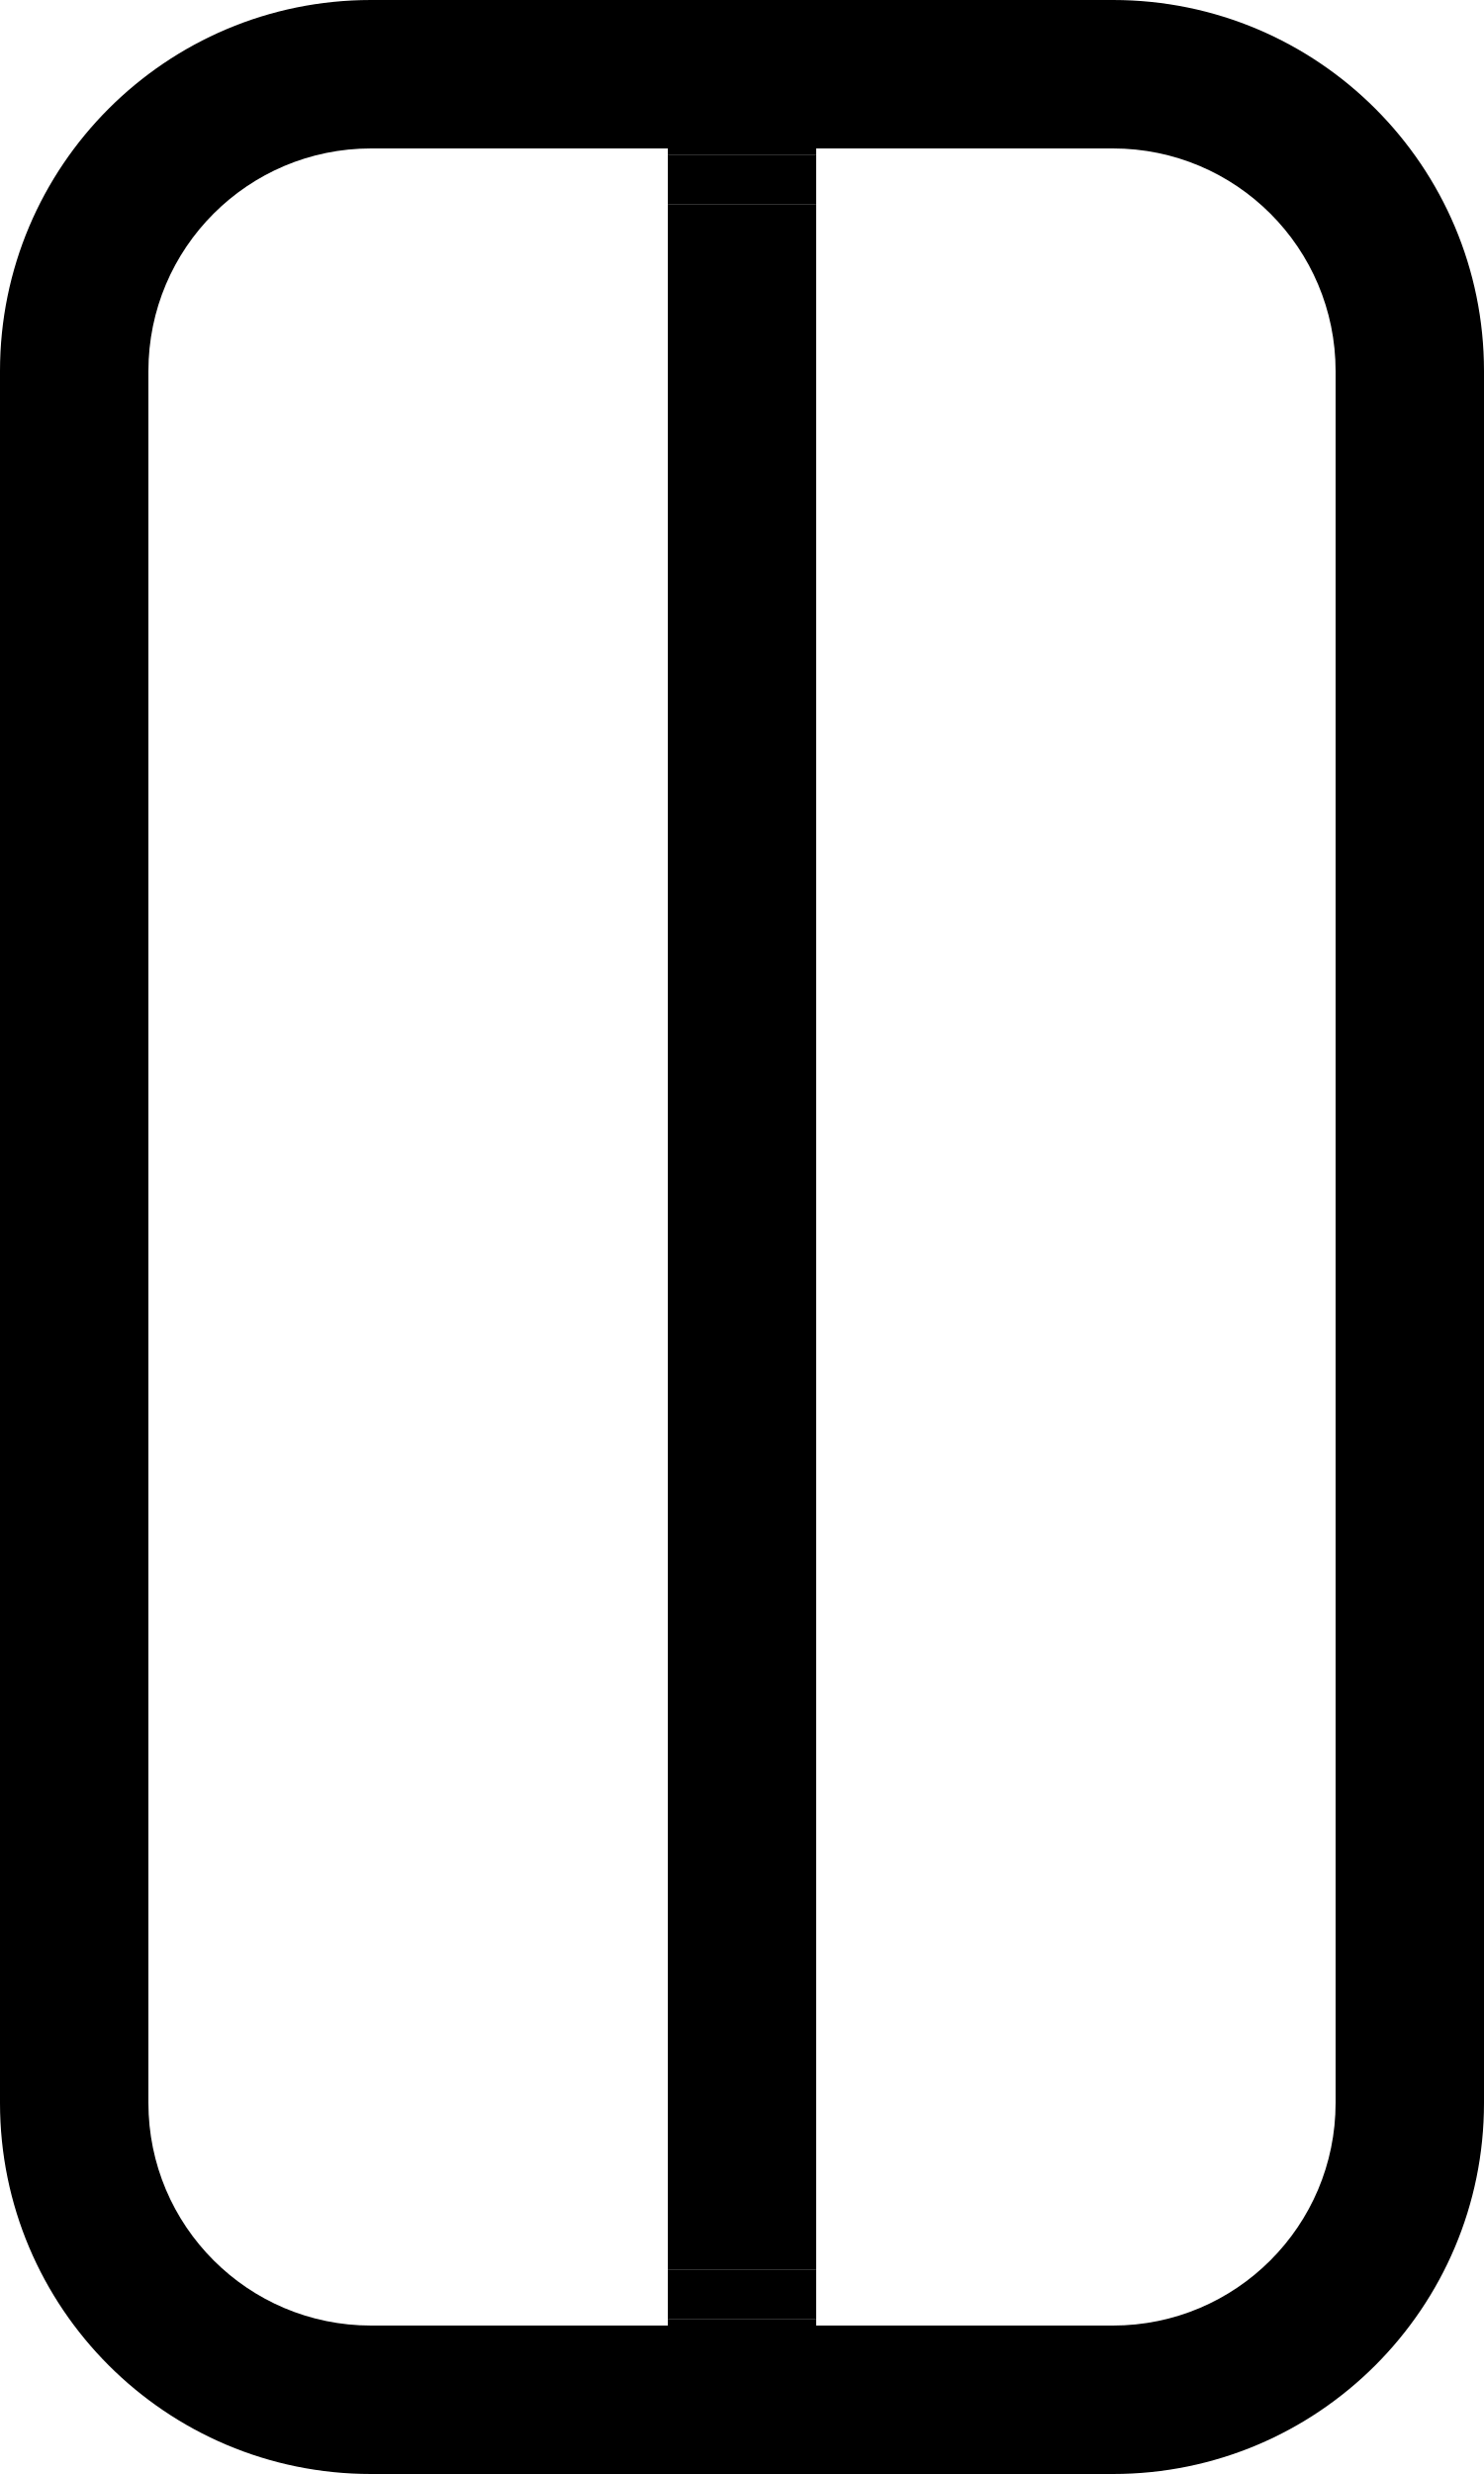
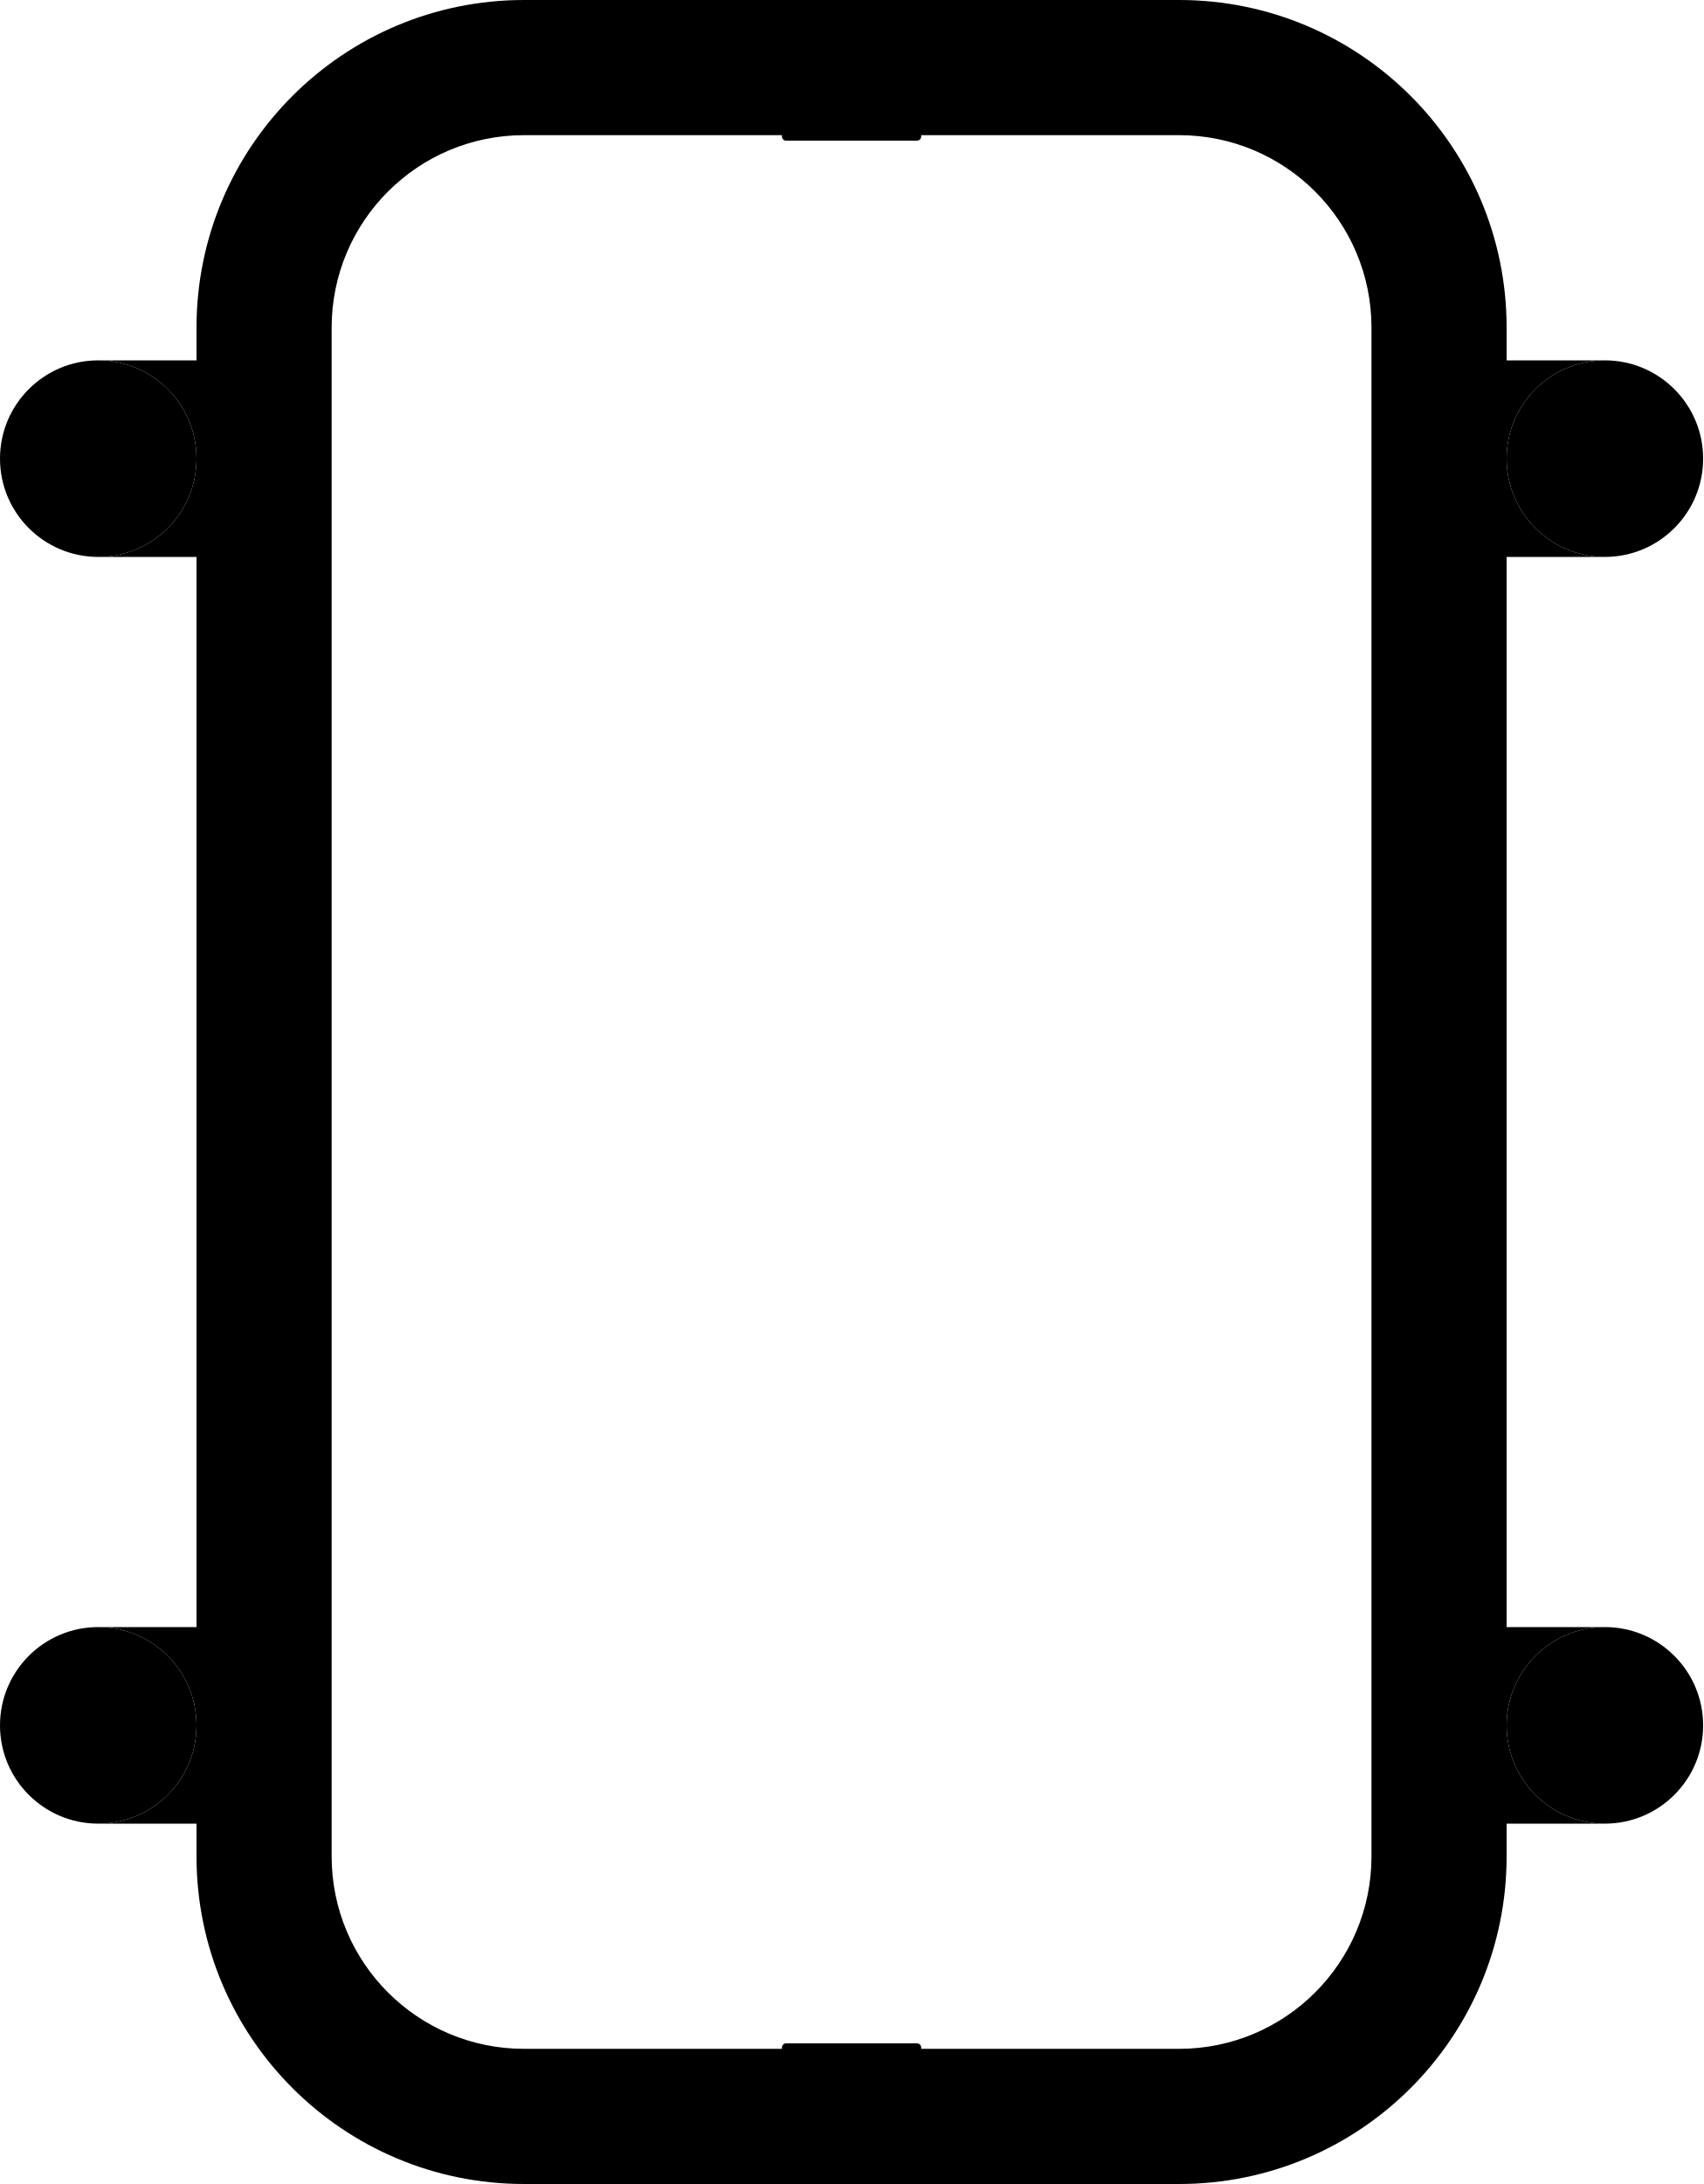
- <svg xmlns="http://www.w3.org/2000/svg" xmlns:ns1="http://www.shapertools.com/namespaces/shaper" ns1:fusionaddin="version:1.7.0" width="6cm" height="10cm" version="1.1" x="0cm" y="0cm" viewBox="0 0 6 10" enable-background="new 0 0 6 10" xml:space="preserve">
-   <path d="M3,10.9 L3,11.5 A1.5,1.5 90 0,1 1.5,10 L1.5,7 2.1,7 2.1,10 A0.9,0.9 180 0,0 3,10.9z" transform="matrix(1,0,0,-1,-1.5,11.5)" fill="rgb(0,0,0)" stroke-linecap="round" stroke-linejoin="round" />
-   <path d="M4.2,10.875 L4.2,10.9 3,10.9 3,11.5 6,11.5 6,10.9 4.8,10.9 4.8,10.875 4.2,10.875z" transform="matrix(1,0,0,-1,-1.5,11.5)" fill="rgb(0,0,0)" stroke-linecap="round" stroke-linejoin="round" />
-   <path d="M6.9,10 L6.9,7 7.5,7 7.5,10 A1.5,1.5 0 0,1 6,11.5 L6,10.9 A0.9,0.9 90 0,0 6.9,10z" transform="matrix(1,0,0,-1,-1.5,11.5)" fill="rgb(0,0,0)" stroke-linecap="round" stroke-linejoin="round" />
-   <path d="M4.8,7 L4.2,7 4.2,10.675 4.8,10.675 4.8,7z" transform="matrix(1,0,0,-1,-1.5,11.5)" fill="rgb(0,0,0)" stroke-linecap="round" stroke-linejoin="round" />
-   <path d="M4.2,10.675 L4.2,10.875 4.8,10.875 4.8,10.675 4.2,10.675z" transform="matrix(1,0,0,-1,-1.5,11.5)" fill="rgb(0,0,0)" stroke-linecap="round" stroke-linejoin="round" />
-   <path d="M4.8,6 L4.2,6 4.2,7 4.8,7 4.8,6z" transform="matrix(1,0,0,-1,-1.5,11.5)" fill="rgb(0,0,0)" stroke-linecap="round" stroke-linejoin="round" />
-   <path d="M2.1,6 L1.5,6 1.5,7 2.1,7 2.1,6z" transform="matrix(1,0,0,-1,-1.5,11.5)" fill="rgb(0,0,0)" stroke-linecap="round" stroke-linejoin="round" />
-   <path d="M2.1,4.5 L1.5,4.5 1.5,6 2.1,6 2.1,4.5z" transform="matrix(1,0,0,-1,-1.5,11.5)" fill="rgb(0,0,0)" stroke-linecap="round" stroke-linejoin="round" />
-   <path d="M3,1.5 A1.5,1.5 270 0,0 1.5,3 L1.5,4.5 2.1,4.5 2.1,3 A0.9,0.9 180 0,1 3,2.1 L3,1.5z" transform="matrix(1,0,0,-1,-1.5,11.5)" fill="rgb(0,0,0)" stroke-linecap="round" stroke-linejoin="round" />
-   <path d="M6,2.1 L6,1.5 3,1.5 3,2.1 4.2,2.1 4.2,2.125 4.8,2.125 4.8,2.1 6,2.1z" transform="matrix(1,0,0,-1,-1.5,11.5)" fill="rgb(0,0,0)" stroke-linecap="round" stroke-linejoin="round" />
-   <path d="M4.8,2.325 L4.2,2.325 4.2,2.125 4.8,2.125 4.8,2.325z" transform="matrix(1,0,0,-1,-1.5,11.5)" fill="rgb(0,0,0)" stroke-linecap="round" stroke-linejoin="round" />
-   <path d="M4.8,4.5 L4.2,4.5 4.2,2.325 4.8,2.325 4.8,4.5z" transform="matrix(1,0,0,-1,-1.5,11.5)" fill="rgb(0,0,0)" stroke-linecap="round" stroke-linejoin="round" />
-   <path d="M4.8,4.5 L4.2,4.5 4.2,6 4.8,6 4.8,4.5z" transform="matrix(1,0,0,-1,-1.5,11.5)" fill="rgb(0,0,0)" stroke-linecap="round" stroke-linejoin="round" />
-   <path d="M7.5,4.5 L7.5,3 A1.5,1.5 0 0,0 6,1.5 L6,2.1 A0.9,0.9 270 0,1 6.9,3 L6.9,4.5 7.5,4.5z" transform="matrix(1,0,0,-1,-1.5,11.5)" fill="rgb(0,0,0)" stroke-linecap="round" stroke-linejoin="round" />
-   <path d="M7.5,6 L7.5,4.5 6.9,4.5 6.9,6 7.5,6z" transform="matrix(1,0,0,-1,-1.5,11.5)" fill="rgb(0,0,0)" stroke-linecap="round" stroke-linejoin="round" />
-   <path d="M7.5,7 L7.5,6 6.9,6 6.9,7 7.5,7z" transform="matrix(1,0,0,-1,-1.5,11.5)" fill="rgb(0,0,0)" stroke-linecap="round" stroke-linejoin="round" />
+ <svg xmlns="http://www.w3.org/2000/svg" xmlns:ns1="http://www.shapertools.com/namespaces/shaper" ns1:fusionaddin="version:1.7.0" width="7.8cm" height="10cm" version="1.1" x="0cm" y="0cm" viewBox="0 0 7.8 10" enable-background="new 0 0 7.8 10" xml:space="preserve">
+   <path d="M7.5,8.95 L7.5,9.4 7.5,9.85 7.5,10 A1.5,1.5 0 0,1 6,11.5 L3,11.5 A1.5,1.5 90 0,1 1.5,10 L1.5,9.85 1.5,9.4 1.5,8.95 1.5,4.05 1.5,3.6 1.5,3.15 1.5,3 A1.5,1.5 180 0,1 3,1.5 L6,1.5 A1.5,1.5 270 0,1 7.5,3 L7.5,3.15 7.5,3.6 7.5,4.05 7.5,8.95z" transform="matrix(1,0,0,-1,-0.6,11.5)" fill="rgb(0,0,0)" stroke-linecap="round" stroke-linejoin="round" />
+   <path d="M4.8,2.325 L4.8,10.675 4.2,10.675 4.2,2.325 4.8,2.325z" transform="matrix(1,0,0,-1,-0.6,11.5)" fill="rgb(0,0,0)" stroke-linecap="round" stroke-linejoin="round" />
+   <path d="M4.8,10.675 L4.8,10.875 4.2,10.875 4.2,10.675 4.8,10.675z" transform="matrix(1,0,0,-1,-0.6,11.5)" fill="rgb(0,0,0)" stroke-linecap="round" stroke-linejoin="round" />
+   <path d="M4.8,2.125 L4.2,2.125 4.2,2.325 4.8,2.325 4.8,2.125z" transform="matrix(1,0,0,-1,-0.6,11.5)" fill="rgb(0,0,0)" stroke-linecap="round" stroke-linejoin="round" />
+   <path d="M1.05,3.15 A0.45,0.45 270 0,1 1.5,3.6 A0.45,0.45 0 0,1 1.05,4.05 A0.45,0.45 90 0,1 1.05,3.15z" transform="matrix(1,0,0,-1,-0.6,11.5)" fill="rgb(0,0,0)" stroke-linecap="round" stroke-linejoin="round" />
+   <path d="M1.5,4.05 L1.5,3.6 A0.45,0.45 0 0,1 1.05,4.05 L1.5,4.05z" transform="matrix(1,0,0,-1,-0.6,11.5)" fill="rgb(0,0,0)" stroke-linecap="round" stroke-linejoin="round" />
+   <path d="M1.5,3.15 L1.05,3.15 A0.45,0.45 270 0,1 1.5,3.6 L1.5,3.15z" transform="matrix(1,0,0,-1,-0.6,11.5)" fill="rgb(0,0,0)" stroke-linecap="round" stroke-linejoin="round" />
+   <path d="M1.05,8.95 A0.45,0.45 270 0,1 1.5,9.4 A0.45,0.45 0 0,1 1.05,9.85 A0.45,0.45 90 0,1 1.05,8.95z" transform="matrix(1,0,0,-1,-0.6,11.5)" fill="rgb(0,0,0)" stroke-linecap="round" stroke-linejoin="round" />
+   <path d="M1.5,9.85 L1.5,9.4 A0.45,0.45 0 0,1 1.05,9.85 L1.5,9.85z" transform="matrix(1,0,0,-1,-0.6,11.5)" fill="rgb(0,0,0)" stroke-linecap="round" stroke-linejoin="round" />
+   <path d="M1.5,8.95 L1.05,8.95 A0.45,0.45 270 0,1 1.5,9.4 L1.5,8.95z" transform="matrix(1,0,0,-1,-0.6,11.5)" fill="rgb(0,0,0)" stroke-linecap="round" stroke-linejoin="round" />
+   <path d="M7.95,9.85 A0.45,0.45 90 0,1 7.5,9.4 A0.45,0.45 180 0,1 7.95,8.95 A0.45,0.45 270 0,1 7.95,9.85z" transform="matrix(1,0,0,-1,-0.6,11.5)" fill="rgb(0,0,0)" stroke-linecap="round" stroke-linejoin="round" />
+   <path d="M7.5,9.4 A0.45,0.45 180 0,0 7.95,9.85 L7.5,9.85 7.5,9.4z" transform="matrix(1,0,0,-1,-0.6,11.5)" fill="rgb(0,0,0)" stroke-linecap="round" stroke-linejoin="round" />
+   <path d="M7.5,8.95 L7.5,9.4 A0.45,0.45 180 0,1 7.95,8.95 L7.5,8.95z" transform="matrix(1,0,0,-1,-0.6,11.5)" fill="rgb(0,0,0)" stroke-linecap="round" stroke-linejoin="round" />
+   <path d="M7.95,4.05 A0.45,0.45 90 0,1 7.5,3.6 A0.45,0.45 180 0,1 7.95,3.15 A0.45,0.45 270 0,1 7.95,4.05z" transform="matrix(1,0,0,-1,-0.6,11.5)" fill="rgb(0,0,0)" stroke-linecap="round" stroke-linejoin="round" />
+   <path d="M7.5,3.15 L7.5,3.6 A0.45,0.45 180 0,1 7.95,3.15 L7.5,3.15z" transform="matrix(1,0,0,-1,-0.6,11.5)" fill="rgb(0,0,0)" stroke-linecap="round" stroke-linejoin="round" />
+   <path d="M7.5,4.05 L7.95,4.05 A0.45,0.45 90 0,1 7.5,3.6 L7.5,4.05z" transform="matrix(1,0,0,-1,-0.6,11.5)" fill="rgb(0,0,0)" stroke-linecap="round" stroke-linejoin="round" />
+   <path d="M4.8,2.1 L6,2.1 A0.9,0.9 270 0,1 6.9,3 L6.9,10 A0.9,0.9 0 0,1 6,10.9 L4.8,10.9 4.8,10.875 4.2,10.875 4.2,10.9 3,10.9 A0.9,0.9 90 0,1 2.1,10 L2.1,3 A0.9,0.9 180 0,1 3,2.1 L4.2,2.1 4.2,2.125 4.8,2.125 4.8,2.1z" transform="matrix(1,0,0,-1,-0.6,11.5)" fill="rgb(255,255,255)" stroke="rgb(0,0,0)" stroke-width="0.001cm" stroke-linecap="round" stroke-linejoin="round" />
</svg>
